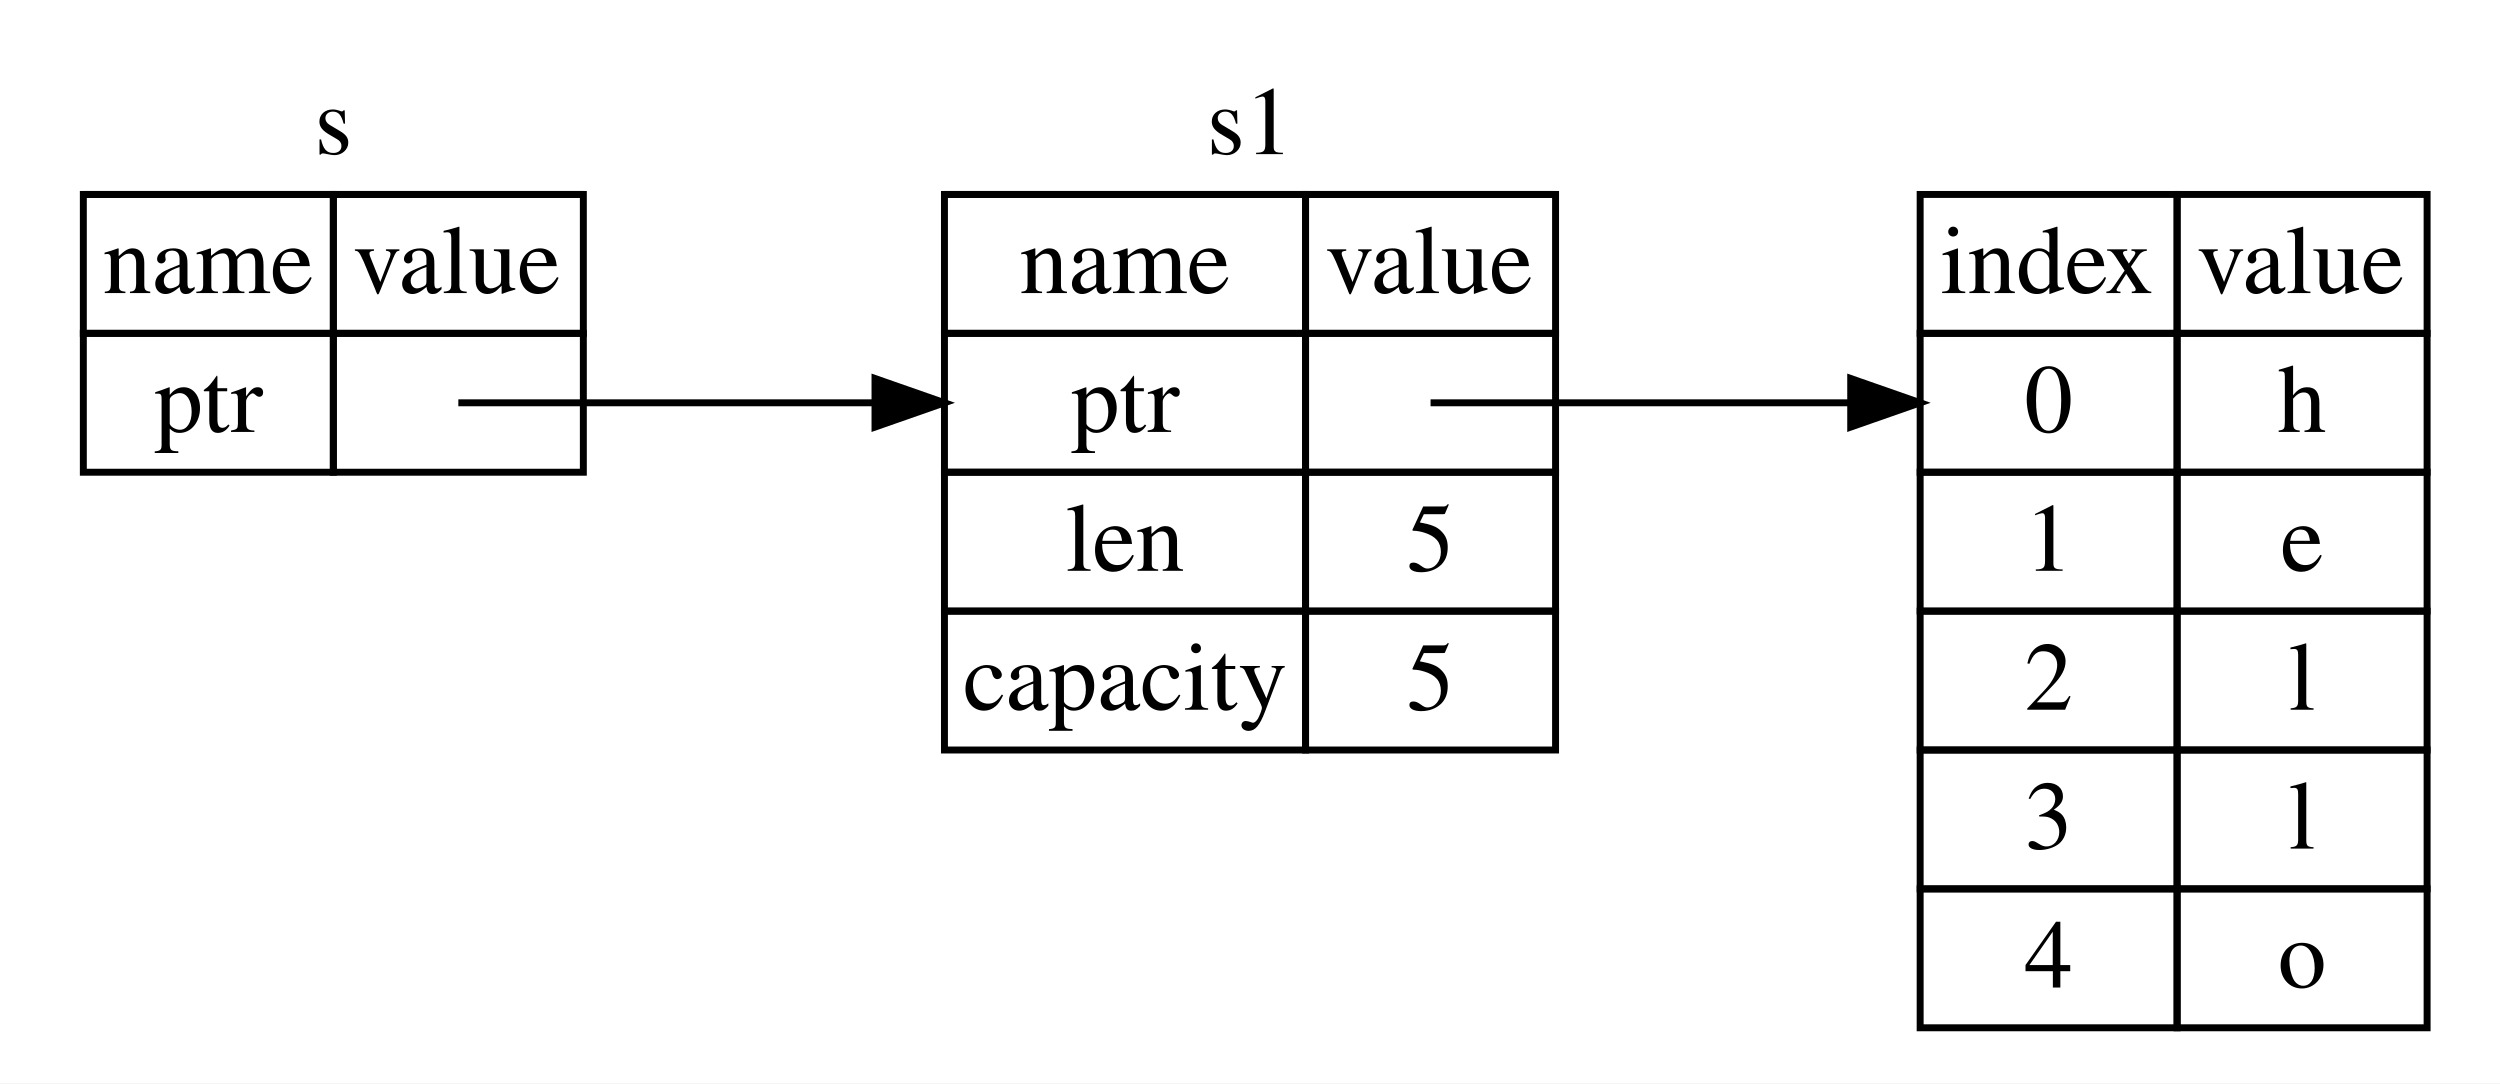
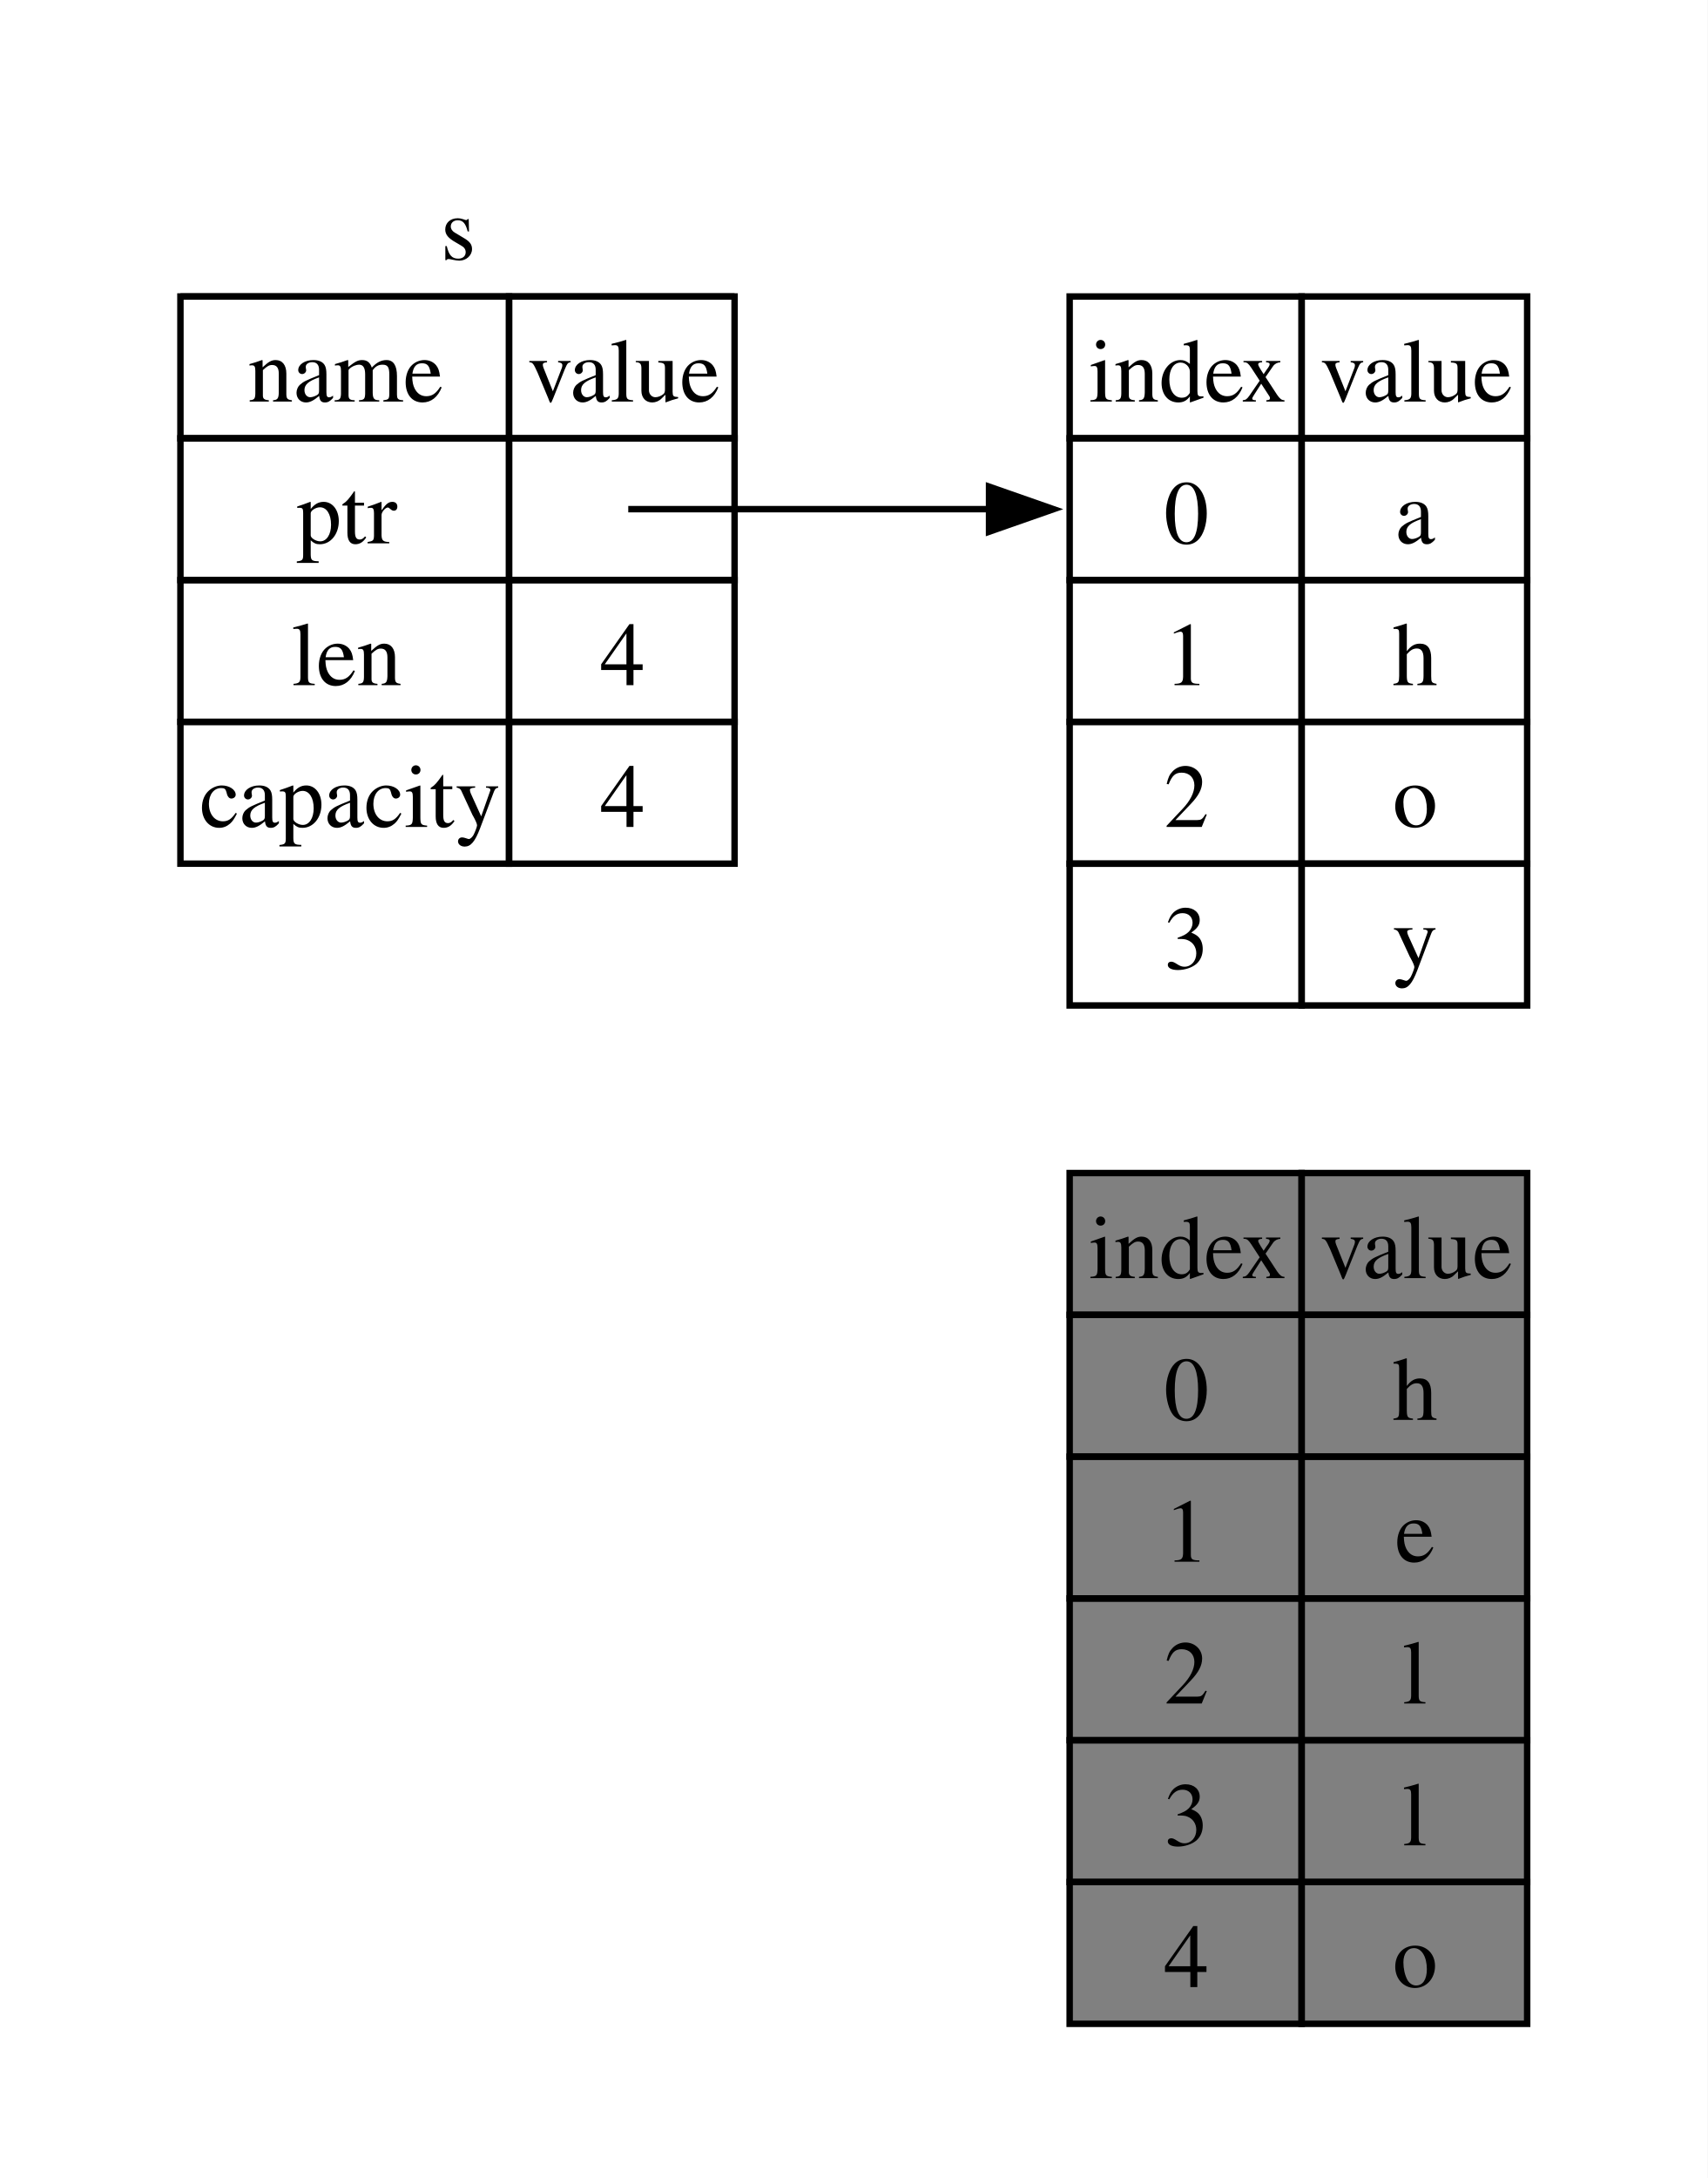
- <svg xmlns="http://www.w3.org/2000/svg" viewBox="0.00 0.00 1500.00 650.00">
-   <g id="graph0" class="graph" transform="scale(4.1667 4.1667) rotate(0) translate(4 152)">
-     <polygon fill="#ffffff" stroke="transparent" points="-4,4 -4,-152 357,-152 357,4 -4,4" />
-     <g id="node1" class="node">
-       <polyline fill="none" stroke="#000000" points="8,-124 80,-124 " />
-       <text text-anchor="start" x="41.276" y="-129.8" font-family="Times,serif" font-size="14.00" fill="#000000">s</text>
-       <polygon fill="none" stroke="#000000" points="8,-104 8,-124 44,-124 44,-104 8,-104" />
-       <text text-anchor="start" x="10.841" y="-109.8" font-family="Times,serif" font-size="14.00" fill="#000000">name</text>
-       <polygon fill="none" stroke="#000000" points="44,-104 44,-124 80,-124 80,-104 44,-104" />
-       <text text-anchor="start" x="46.841" y="-109.8" font-family="Times,serif" font-size="14.00" fill="#000000">value</text>
-       <polygon fill="none" stroke="#000000" points="8,-84 8,-104 44,-104 44,-84 8,-84" />
-       <text text-anchor="start" x="18.224" y="-89.8" font-family="Times,serif" font-size="14.00" fill="#000000">ptr</text>
-       <polygon fill="none" stroke="#000000" points="44,-84 44,-104 80,-104 80,-84 44,-84" />
+ <svg xmlns="http://www.w3.org/2000/svg" viewBox="0.00 0.00 1104.00 1408.00">
+   <g id="graph0" class="graph" transform="scale(4.16667 4.16667) rotate(0) translate(4 334)">
+     <polygon fill="white" stroke="none" points="-4,4 -4,-334 261,-334 261,4 -4,4" />
+     <g id="clust1" class="cluster">
+ </g>
+     <g id="clust2" class="cluster">
+ </g>
+     <g id="node2" class="node">
+       <polyline fill="none" stroke="black" points="24,-288 110,-288" />
+       <text text-anchor="start" x="64.38" y="-293.7" font-family="Times,serif" font-size="14.00">s</text>
+       <polygon fill="none" stroke="black" points="24,-266 24,-288 75,-288 75,-266 24,-266" />
+       <text text-anchor="start" x="34.5" y="-271.7" font-family="Times,serif" font-size="14.00">name</text>
+       <polygon fill="none" stroke="black" points="75,-266 75,-288 110,-288 110,-266 75,-266" />
+       <text text-anchor="start" x="77.88" y="-271.7" font-family="Times,serif" font-size="14.00">value</text>
+       <polygon fill="none" stroke="black" points="24,-244 24,-266 75,-266 75,-244 24,-244" />
+       <text text-anchor="start" x="42" y="-249.7" font-family="Times,serif" font-size="14.00">ptr</text>
+       <polygon fill="none" stroke="black" points="75,-244 75,-266 110,-266 110,-244 75,-244" />
+       <polygon fill="none" stroke="black" points="24,-222 24,-244 75,-244 75,-222 24,-222" />
+       <text text-anchor="start" x="41.25" y="-227.7" font-family="Times,serif" font-size="14.00">len</text>
+       <polygon fill="none" stroke="black" points="75,-222 75,-244 110,-244 110,-222 75,-222" />
+       <text text-anchor="start" x="89.12" y="-227.7" font-family="Times,serif" font-size="14.00">4</text>
+       <polygon fill="none" stroke="black" points="24,-200 24,-222 75,-222 75,-200 24,-200" />
+       <text text-anchor="start" x="27" y="-205.7" font-family="Times,serif" font-size="14.00">capacity</text>
+       <polygon fill="none" stroke="black" points="75,-200 75,-222 110,-222 110,-200 75,-200" />
+       <text text-anchor="start" x="89.12" y="-205.7" font-family="Times,serif" font-size="14.00">4</text>
    </g>
-     <g id="node2" class="node">
-       <polyline fill="none" stroke="#000000" points="132,-124 220,-124 " />
-       <text text-anchor="start" x="169.776" y="-129.8" font-family="Times,serif" font-size="14.00" fill="#000000">s1</text>
-       <polygon fill="none" stroke="#000000" points="132,-104 132,-124 184,-124 184,-104 132,-104" />
-       <text text-anchor="start" x="142.841" y="-109.8" font-family="Times,serif" font-size="14.00" fill="#000000">name</text>
-       <polygon fill="none" stroke="#000000" points="184,-104 184,-124 220,-124 220,-104 184,-104" />
-       <text text-anchor="start" x="186.841" y="-109.8" font-family="Times,serif" font-size="14.00" fill="#000000">value</text>
-       <polygon fill="none" stroke="#000000" points="132,-84 132,-104 184,-104 184,-84 132,-84" />
-       <text text-anchor="start" x="150.224" y="-89.8" font-family="Times,serif" font-size="14.00" fill="#000000">ptr</text>
-       <polygon fill="none" stroke="#000000" points="184,-84 184,-104 220,-104 220,-84 184,-84" />
-       <polygon fill="none" stroke="#000000" points="132,-64 132,-84 184,-84 184,-64 132,-64" />
-       <text text-anchor="start" x="149.448" y="-69.8" font-family="Times,serif" font-size="14.00" fill="#000000">len</text>
-       <polygon fill="none" stroke="#000000" points="184,-64 184,-84 220,-84 220,-64 184,-64" />
-       <text text-anchor="start" x="198.5" y="-69.8" font-family="Times,serif" font-size="14.00" fill="#000000">5</text>
-       <polygon fill="none" stroke="#000000" points="132,-44 132,-64 184,-64 184,-44 132,-44" />
-       <text text-anchor="start" x="134.683" y="-49.8" font-family="Times,serif" font-size="14.00" fill="#000000">capacity</text>
-       <polygon fill="none" stroke="#000000" points="184,-44 184,-64 220,-64 220,-44 184,-44" />
-       <text text-anchor="start" x="198.5" y="-49.8" font-family="Times,serif" font-size="14.00" fill="#000000">5</text>
+     <g id="node4" class="node">
+       <polygon fill="none" stroke="black" points="162,-266 162,-288 198,-288 198,-266 162,-266" />
+       <text text-anchor="start" x="165" y="-271.7" font-family="Times,serif" font-size="14.00">index</text>
+       <polygon fill="none" stroke="black" points="198,-266 198,-288 233,-288 233,-266 198,-266" />
+       <text text-anchor="start" x="200.88" y="-271.7" font-family="Times,serif" font-size="14.00">value</text>
+       <polygon fill="none" stroke="black" points="162,-244 162,-266 198,-266 198,-244 162,-244" />
+       <text text-anchor="start" x="176.62" y="-249.7" font-family="Times,serif" font-size="14.00">0</text>
+       <polygon fill="none" stroke="black" points="198,-244 198,-266 233,-266 233,-244 198,-244" />
+       <text text-anchor="start" x="212.5" y="-249.7" font-family="Times,serif" font-size="14.00">a</text>
+       <polygon fill="none" stroke="black" points="162,-222 162,-244 198,-244 198,-222 162,-222" />
+       <text text-anchor="start" x="176.62" y="-227.7" font-family="Times,serif" font-size="14.00">1</text>
+       <polygon fill="none" stroke="black" points="198,-222 198,-244 233,-244 233,-222 198,-222" />
+       <text text-anchor="start" x="212.12" y="-227.7" font-family="Times,serif" font-size="14.00">h</text>
+       <polygon fill="none" stroke="black" points="162,-200 162,-222 198,-222 198,-200 162,-200" />
+       <text text-anchor="start" x="176.62" y="-205.7" font-family="Times,serif" font-size="14.00">2</text>
+       <polygon fill="none" stroke="black" points="198,-200 198,-222 233,-222 233,-200 198,-200" />
+       <text text-anchor="start" x="212.12" y="-205.7" font-family="Times,serif" font-size="14.00">o</text>
+       <polygon fill="none" stroke="black" points="162,-178 162,-200 198,-200 198,-178 162,-178" />
+       <text text-anchor="start" x="176.62" y="-183.7" font-family="Times,serif" font-size="14.00">3</text>
+       <polygon fill="none" stroke="black" points="198,-178 198,-200 233,-200 233,-178 198,-178" />
+       <text text-anchor="start" x="212.12" y="-183.7" font-family="Times,serif" font-size="14.00">y</text>
    </g>
-     <g id="edge2" class="edge">
-       <path fill="none" stroke="#000000" d="M62,-94C62,-94 93.118,-94 121.951,-94" />
-       <polygon fill="#000000" stroke="#000000" points="122,-97.5 132,-94 122,-90.5 122,-97.5" />
+     <g id="edge1" class="edge">
+       <path fill="none" stroke="black" d="M93.5,-255C93.5,-255 130.29,-255 149.55,-255" />
+       <polygon fill="black" stroke="black" points="149.49,-258.5 159.49,-255 149.49,-251.5 149.49,-258.5" />
    </g>
    <g id="node3" class="node">
-       <polygon fill="none" stroke="#000000" points="272.5,-104 272.5,-124 309.5,-124 309.5,-104 272.5,-104" />
-       <text text-anchor="start" x="275.448" y="-109.8" font-family="Times,serif" font-size="14.00" fill="#000000">index</text>
-       <polygon fill="none" stroke="#000000" points="309.5,-104 309.5,-124 345.5,-124 345.5,-104 309.5,-104" />
-       <text text-anchor="start" x="312.341" y="-109.8" font-family="Times,serif" font-size="14.00" fill="#000000">value</text>
-       <polygon fill="none" stroke="#000000" points="272.5,-84 272.5,-104 309.5,-104 309.5,-84 272.5,-84" />
-       <text text-anchor="start" x="287.5" y="-89.8" font-family="Times,serif" font-size="14.00" fill="#000000">0</text>
-       <polygon fill="none" stroke="#000000" points="309.5,-84 309.5,-104 345.5,-104 345.5,-84 309.5,-84" />
-       <text text-anchor="start" x="324" y="-89.8" font-family="Times,serif" font-size="14.00" fill="#000000">h</text>
-       <polygon fill="none" stroke="#000000" points="272.5,-64 272.5,-84 309.5,-84 309.5,-64 272.5,-64" />
-       <text text-anchor="start" x="287.5" y="-69.8" font-family="Times,serif" font-size="14.00" fill="#000000">1</text>
-       <polygon fill="none" stroke="#000000" points="309.5,-64 309.5,-84 345.5,-84 345.5,-64 309.5,-64" />
-       <text text-anchor="start" x="324.393" y="-69.8" font-family="Times,serif" font-size="14.00" fill="#000000">e</text>
-       <polygon fill="none" stroke="#000000" points="272.5,-44 272.5,-64 309.5,-64 309.5,-44 272.5,-44" />
-       <text text-anchor="start" x="287.5" y="-49.8" font-family="Times,serif" font-size="14.00" fill="#000000">2</text>
-       <polygon fill="none" stroke="#000000" points="309.5,-44 309.5,-64 345.5,-64 345.5,-44 309.5,-44" />
-       <text text-anchor="start" x="325.555" y="-49.8" font-family="Times,serif" font-size="14.00" fill="#000000">l</text>
-       <polygon fill="none" stroke="#000000" points="272.5,-24 272.5,-44 309.5,-44 309.5,-24 272.5,-24" />
-       <text text-anchor="start" x="287.5" y="-29.8" font-family="Times,serif" font-size="14.00" fill="#000000">3</text>
-       <polygon fill="none" stroke="#000000" points="309.5,-24 309.5,-44 345.5,-44 345.5,-24 309.5,-24" />
-       <text text-anchor="start" x="325.555" y="-29.8" font-family="Times,serif" font-size="14.00" fill="#000000">l</text>
-       <polygon fill="none" stroke="#000000" points="272.5,-4 272.5,-24 309.5,-24 309.5,-4 272.5,-4" />
-       <text text-anchor="start" x="287.5" y="-9.8" font-family="Times,serif" font-size="14.00" fill="#000000">4</text>
-       <polygon fill="none" stroke="#000000" points="309.5,-4 309.5,-24 345.5,-24 345.5,-4 309.5,-4" />
-       <text text-anchor="start" x="324" y="-9.8" font-family="Times,serif" font-size="14.00" fill="#000000">o</text>
-     </g>
-     <g id="edge1" class="edge">
-       <path fill="none" stroke="#000000" d="M202,-94C202,-94 233.341,-94 262.38,-94" />
-       <polygon fill="#000000" stroke="#000000" points="262.5,-97.5 272.5,-94 262.5,-90.5 262.5,-97.5" />
+       <polygon fill="gray" stroke="none" points="162,-20 162,-152 233,-152 233,-20 162,-20" />
+       <polygon fill="none" stroke="black" points="162,-130 162,-152 198,-152 198,-130 162,-130" />
+       <text text-anchor="start" x="165" y="-135.7" font-family="Times,serif" font-size="14.00">index</text>
+       <polygon fill="none" stroke="black" points="198,-130 198,-152 233,-152 233,-130 198,-130" />
+       <text text-anchor="start" x="200.88" y="-135.7" font-family="Times,serif" font-size="14.00">value</text>
+       <polygon fill="none" stroke="black" points="162,-108 162,-130 198,-130 198,-108 162,-108" />
+       <text text-anchor="start" x="176.62" y="-113.7" font-family="Times,serif" font-size="14.00">0</text>
+       <polygon fill="none" stroke="black" points="198,-108 198,-130 233,-130 233,-108 198,-108" />
+       <text text-anchor="start" x="212.12" y="-113.7" font-family="Times,serif" font-size="14.00">h</text>
+       <polygon fill="none" stroke="black" points="162,-86 162,-108 198,-108 198,-86 162,-86" />
+       <text text-anchor="start" x="176.62" y="-91.7" font-family="Times,serif" font-size="14.00">1</text>
+       <polygon fill="none" stroke="black" points="198,-86 198,-108 233,-108 233,-86 198,-86" />
+       <text text-anchor="start" x="212.5" y="-91.7" font-family="Times,serif" font-size="14.00">e</text>
+       <polygon fill="none" stroke="black" points="162,-64 162,-86 198,-86 198,-64 162,-64" />
+       <text text-anchor="start" x="176.62" y="-69.7" font-family="Times,serif" font-size="14.00">2</text>
+       <polygon fill="none" stroke="black" points="198,-64 198,-86 233,-86 233,-64 198,-64" />
+       <text text-anchor="start" x="213.62" y="-69.7" font-family="Times,serif" font-size="14.00">l</text>
+       <polygon fill="none" stroke="black" points="162,-42 162,-64 198,-64 198,-42 162,-42" />
+       <text text-anchor="start" x="176.62" y="-47.7" font-family="Times,serif" font-size="14.00">3</text>
+       <polygon fill="none" stroke="black" points="198,-42 198,-64 233,-64 233,-42 198,-42" />
+       <text text-anchor="start" x="213.62" y="-47.7" font-family="Times,serif" font-size="14.00">l</text>
+       <polygon fill="none" stroke="black" points="162,-20 162,-42 198,-42 198,-20 162,-20" />
+       <text text-anchor="start" x="176.62" y="-25.7" font-family="Times,serif" font-size="14.00">4</text>
+       <polygon fill="none" stroke="black" points="198,-20 198,-42 233,-42 233,-20 198,-20" />
+       <text text-anchor="start" x="212.12" y="-25.7" font-family="Times,serif" font-size="14.00">o</text>
    </g>
  </g>
</svg>
